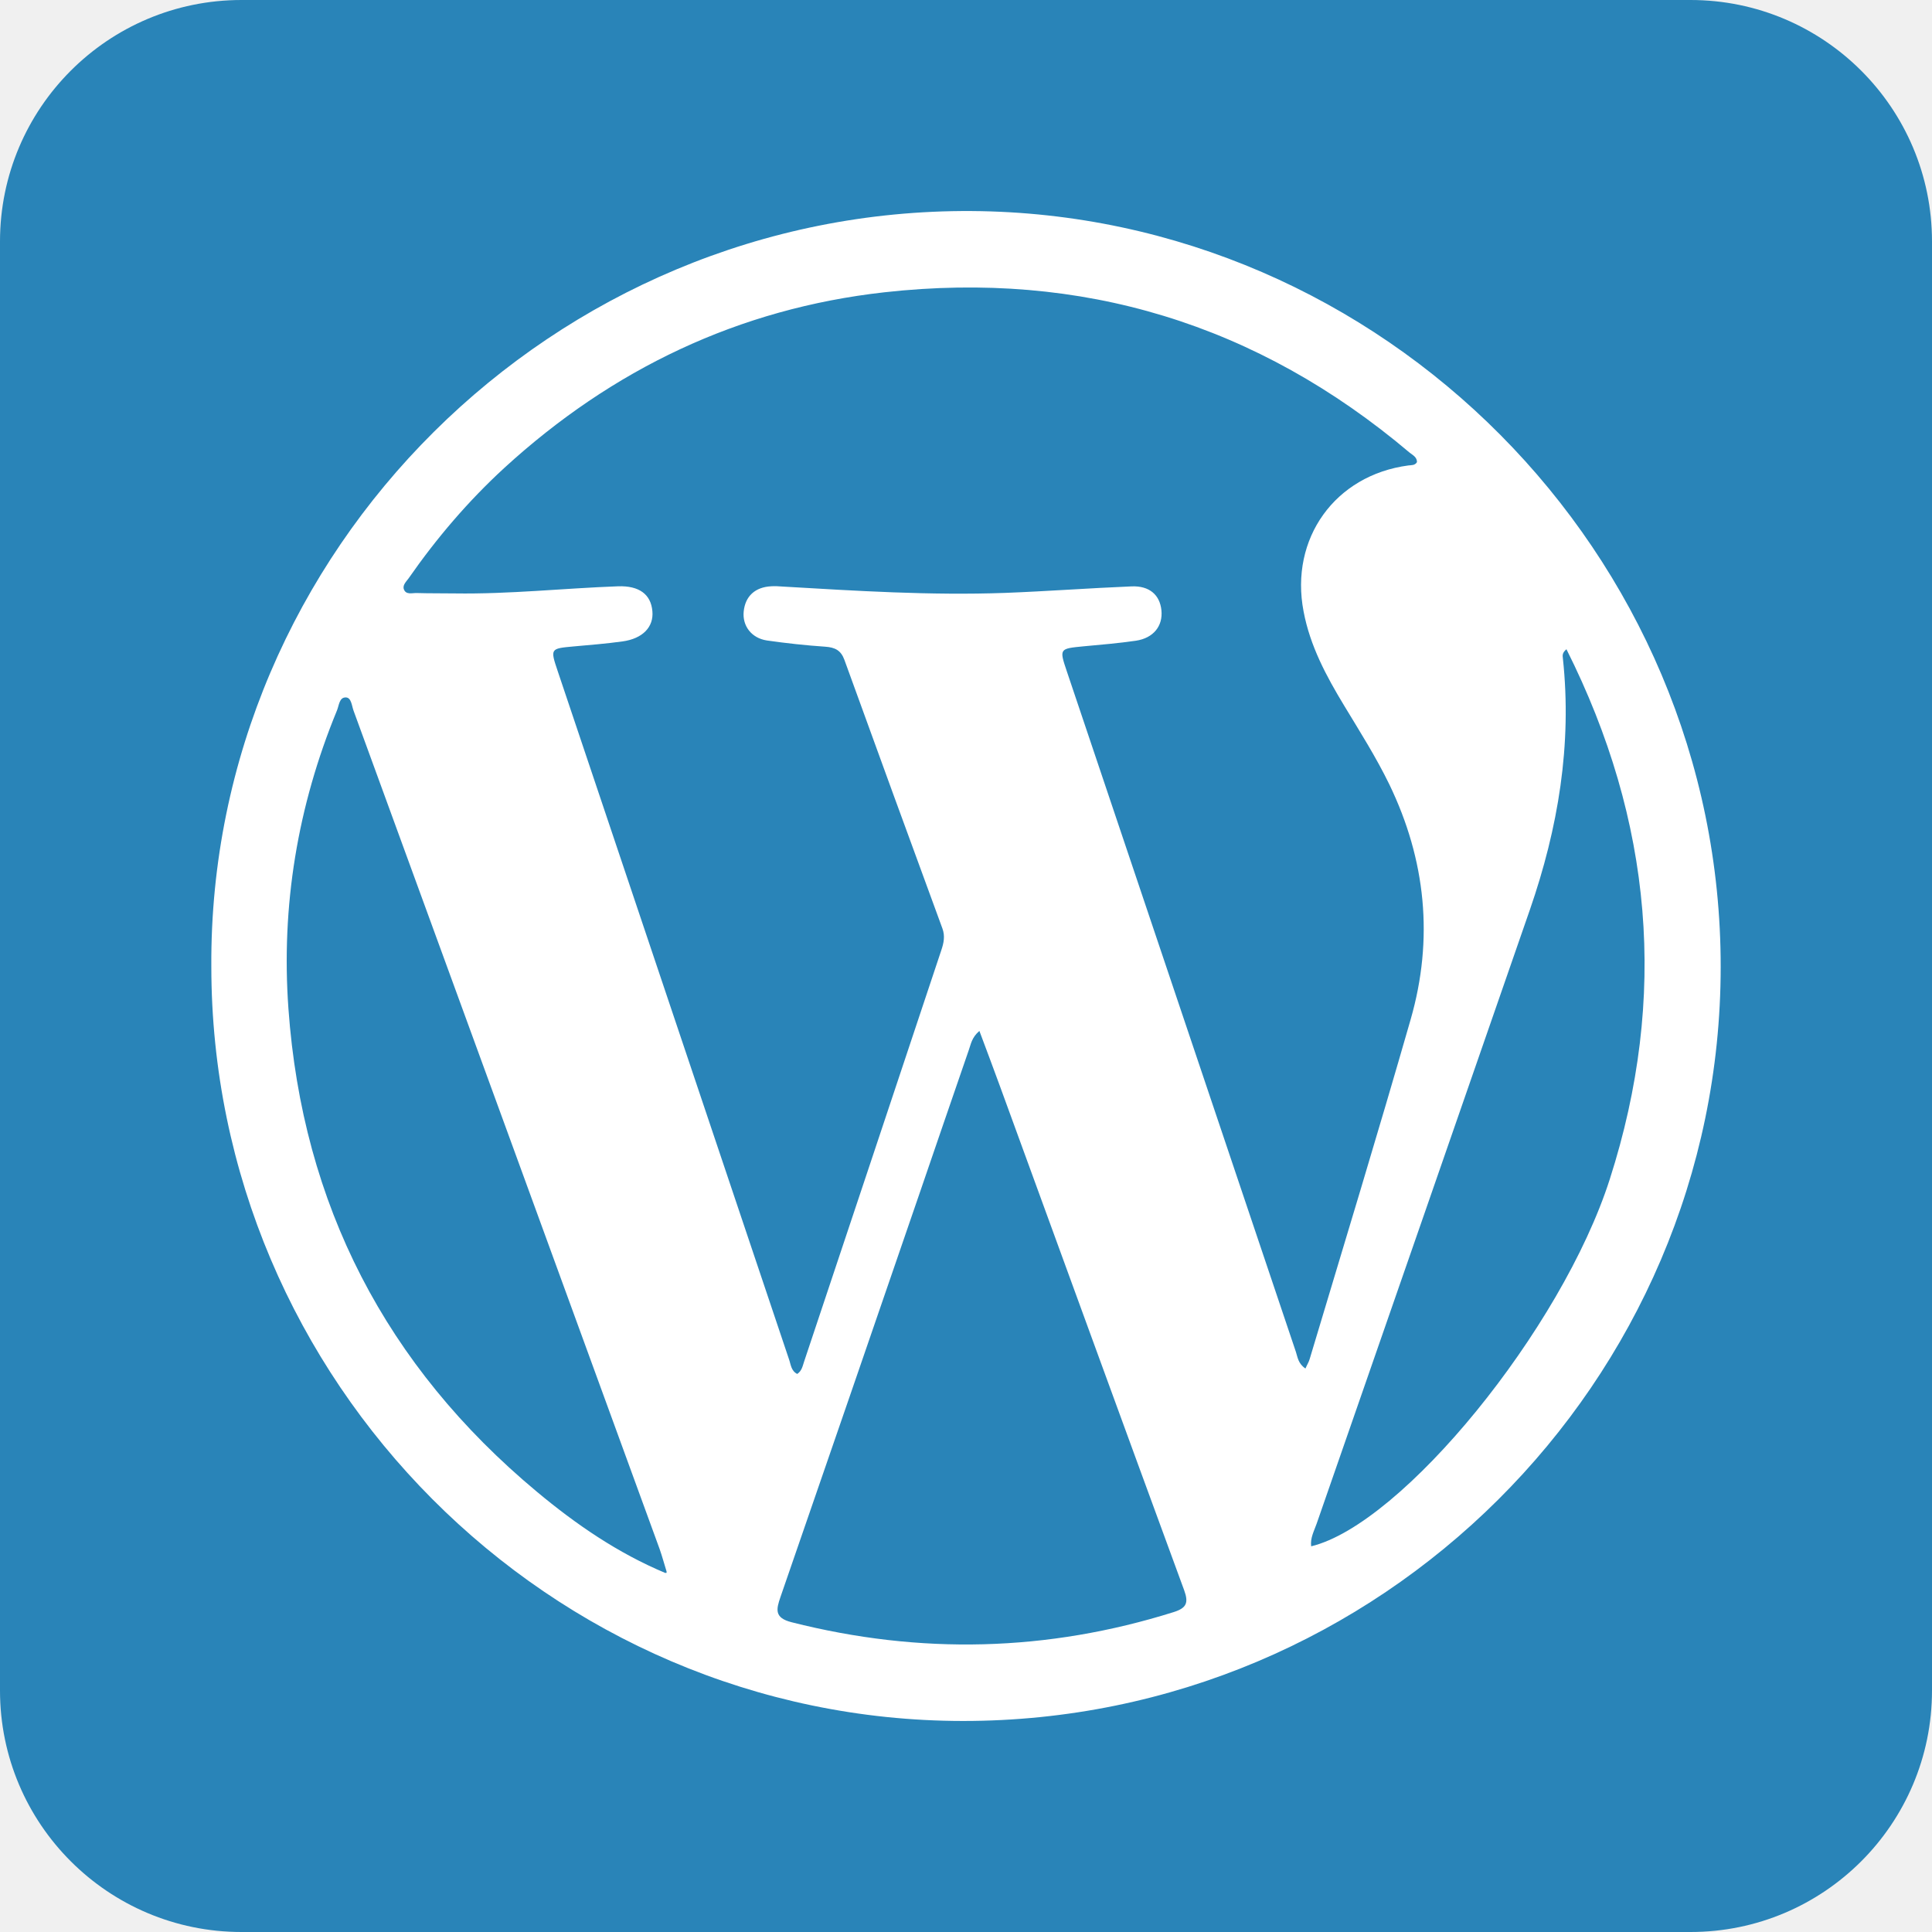
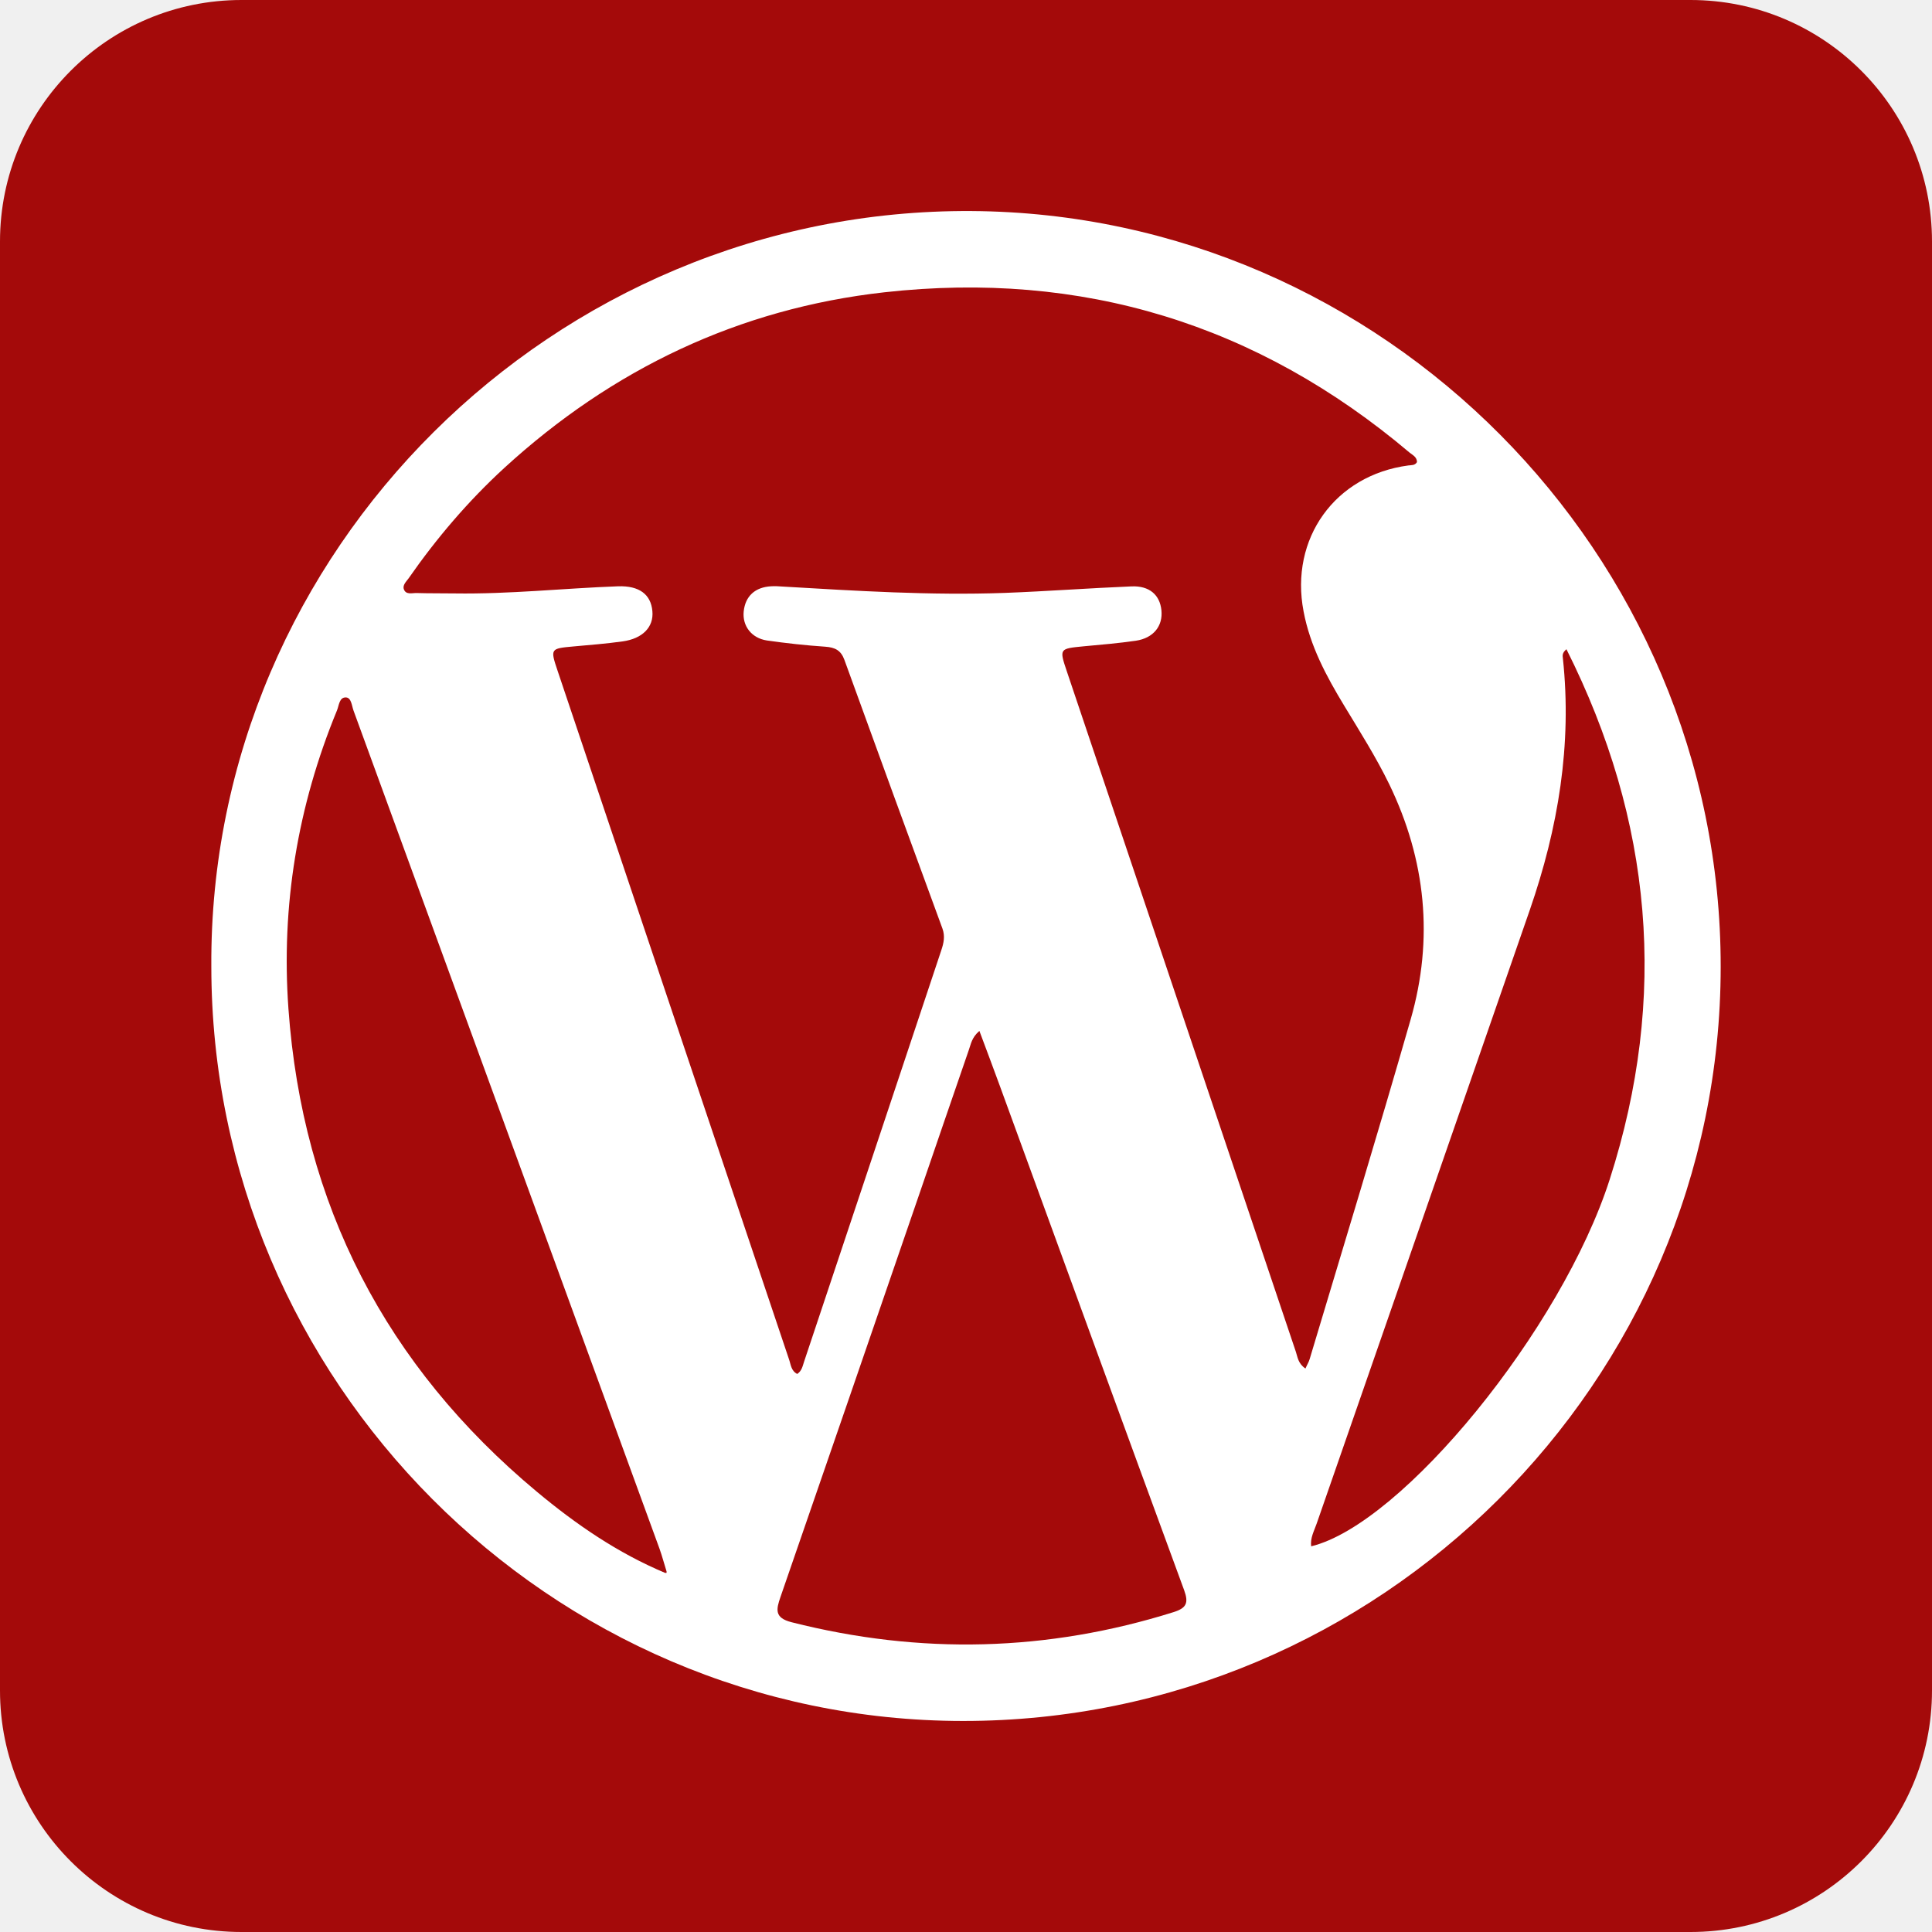
<svg xmlns="http://www.w3.org/2000/svg" height="512" viewBox="0 0 512 512" width="512">
-   <rect height="512" rx="64" ry="64" width="512" fill="#2984b8" />
+   <rect height="512" rx="64" ry="64" width="512" fill="#a40a0a" />
  <path d="M56.003 256.108c-.633-110.143 90.731-200.88 201.472-200.179C366.321 56.632 456.07 146.559 456 256.249c-.036 110.04-90.348 199.889-200.809 199.826-109.476-.07-199.187-90.141-199.187-199.967zM176.299 416.849l.351-.035v-.35c-.632-2.005-1.16-4.042-1.862-6.009-27.032-74.05-54.035-148.104-81.105-222.155-.459-1.264-.565-3.37-1.967-3.471-1.825-.104-1.862 2.137-2.425 3.471-10.427 25.313-14.818 51.793-12.852 79.035 3.723 51.894 25.841 94.664 65.835 127.988 10.355 8.64 21.45 16.261 34.024 21.525zm169.659-54.177c.455-1.05.912-1.753 1.123-2.527 8.991-29.984 18.12-59.901 26.757-89.986 6.141-21.357 4.032-42.243-5.655-62.292-3.518-7.231-7.798-13.976-11.94-20.826-4.741-7.828-9.055-15.835-10.78-24.998-3.722-19.344 8.353-36.13 27.772-38.694.81-.104 1.721.035 2.281-.883 0-1.331-1.122-1.857-1.965-2.522-40.307-34.09-86.867-48.315-139.183-42.485-38.585 4.318-72.122 20.363-100.738 46.56-9.55 8.777-17.941 18.605-25.347 29.249-.632.875-1.688 1.821-1.233 2.948.565 1.466 2.178.913 3.374.944 3.37.104 6.705.052 10.11.104 14.467.214 28.866-1.363 43.298-1.892 5.582-.174 8.668 2.144 9.057 6.6.388 4.183-2.564 7.268-7.9 8.009-4.319.595-8.639.946-12.989 1.332-6.148.56-6.215.56-4.216 6.496 20.435 60.812 40.871 121.597 61.306 182.409.493 1.37.533 3.057 2.181 3.894 1.228-.81 1.434-2.106 1.822-3.263 12.149-36.343 24.262-72.715 36.374-109.061.638-1.892 1.018-3.716.287-5.718-8.712-23.737-17.387-47.473-25.982-71.209-.917-2.523-2.497-3.299-5.057-3.477-5.161-.35-10.363-.917-15.486-1.652-4.111-.631-6.53-3.899-6.142-7.689.417-4.077 3.05-6.459 7.299-6.673.983-.07 1.966 0 2.948.07 19.634 1.153 39.257 2.389 58.918 1.687 11.203-.426 22.4-1.264 33.603-1.727 4.741-.207 7.517 2.249 7.934 6.323.424 4.177-2.104 7.376-6.771 8.075-4.599.666-9.2 1.056-13.8 1.478-6.493.631-6.53.593-4.497 6.636 20.227 60.109 40.456 120.25 60.711 180.369.459 1.412.597 3.096 2.529 4.391zm-86.409-89.468c-2.077 1.793-2.249 3.553-2.816 5.094-4.456 12.85-8.846 25.769-13.269 38.621-12.184 35.431-24.366 70.857-36.624 106.282-1.155 3.339-1.651 5.551 2.948 6.71 34.062 8.636 67.766 7.828 101.298-2.706 3.373-1.085 3.931-2.452 2.739-5.753-16.359-44.523-32.585-89.111-48.843-133.64-1.712-4.736-3.505-9.41-5.434-14.607zm87.921 136.586c24.117-5.828 66.394-57.51 79.139-97.292 15.484-48.242 11.344-94.974-11.483-140.443-1.192.984-1.019 1.713-.948 2.383 2.46 22.93-1.264 45.052-8.741 66.645-18.785 54.245-37.677 108.457-56.499 162.671-.664 1.936-1.747 3.795-1.468 6.037z" fill="#fff" />
</svg>
